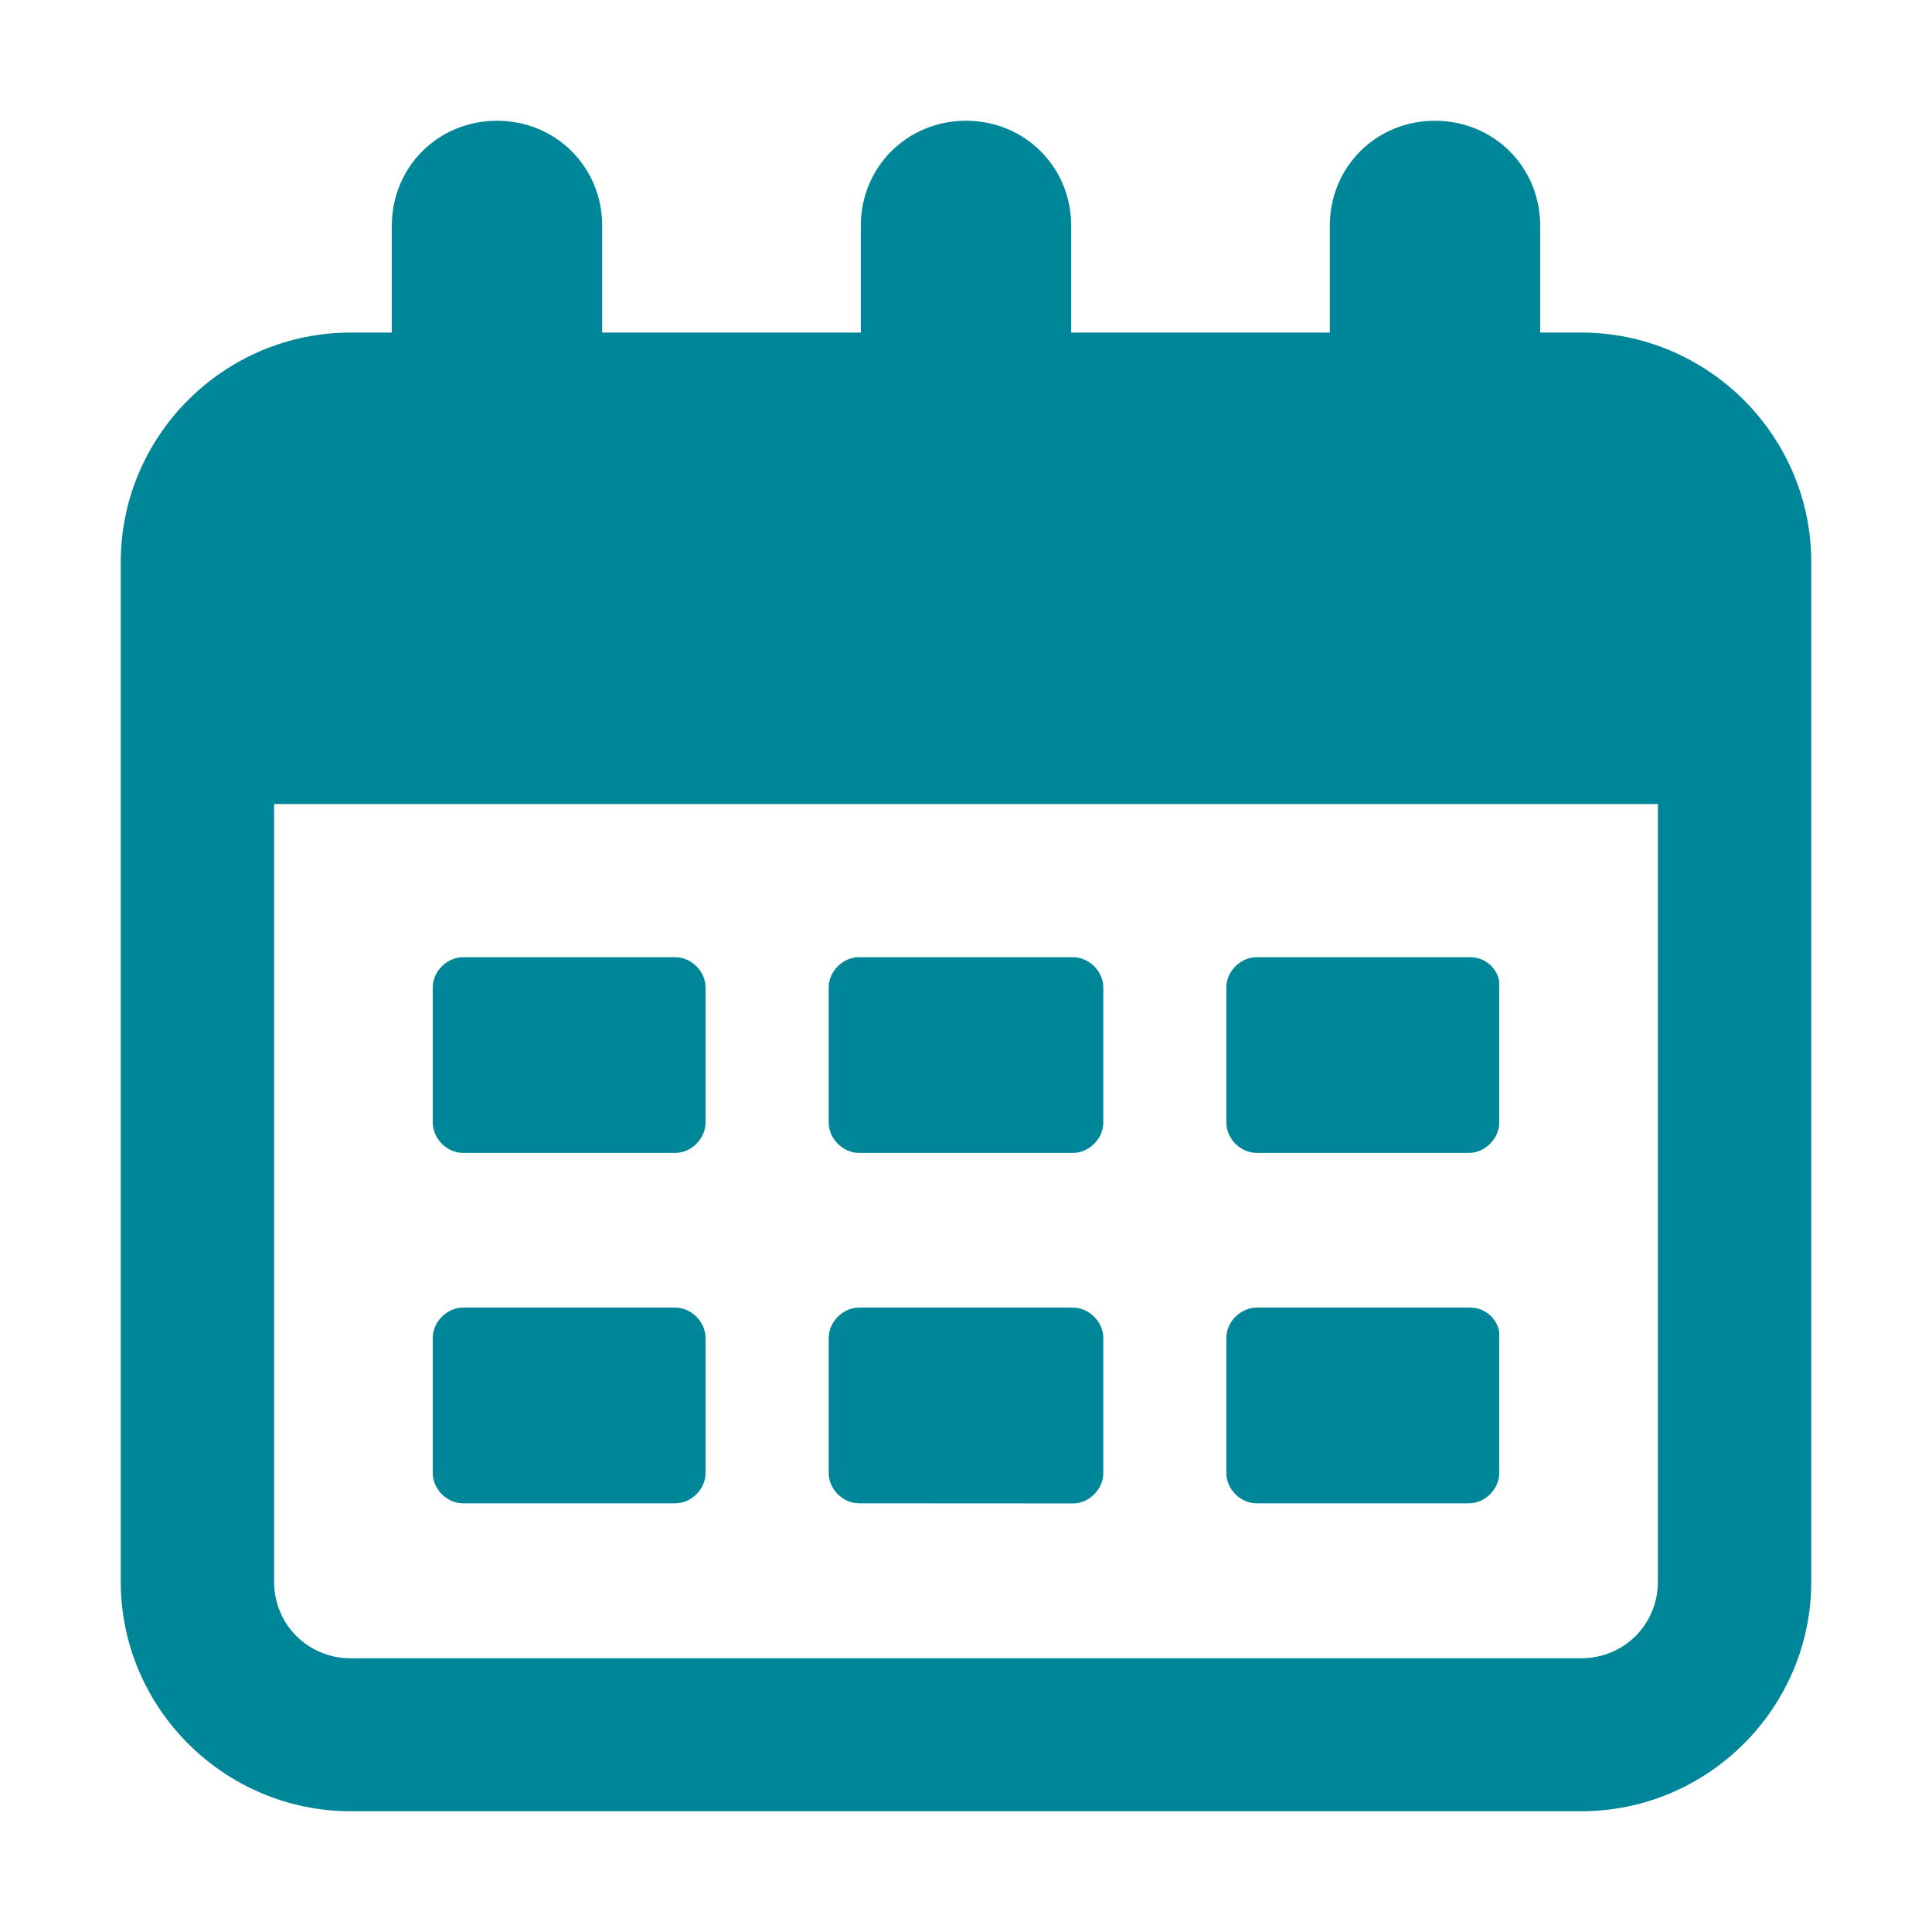
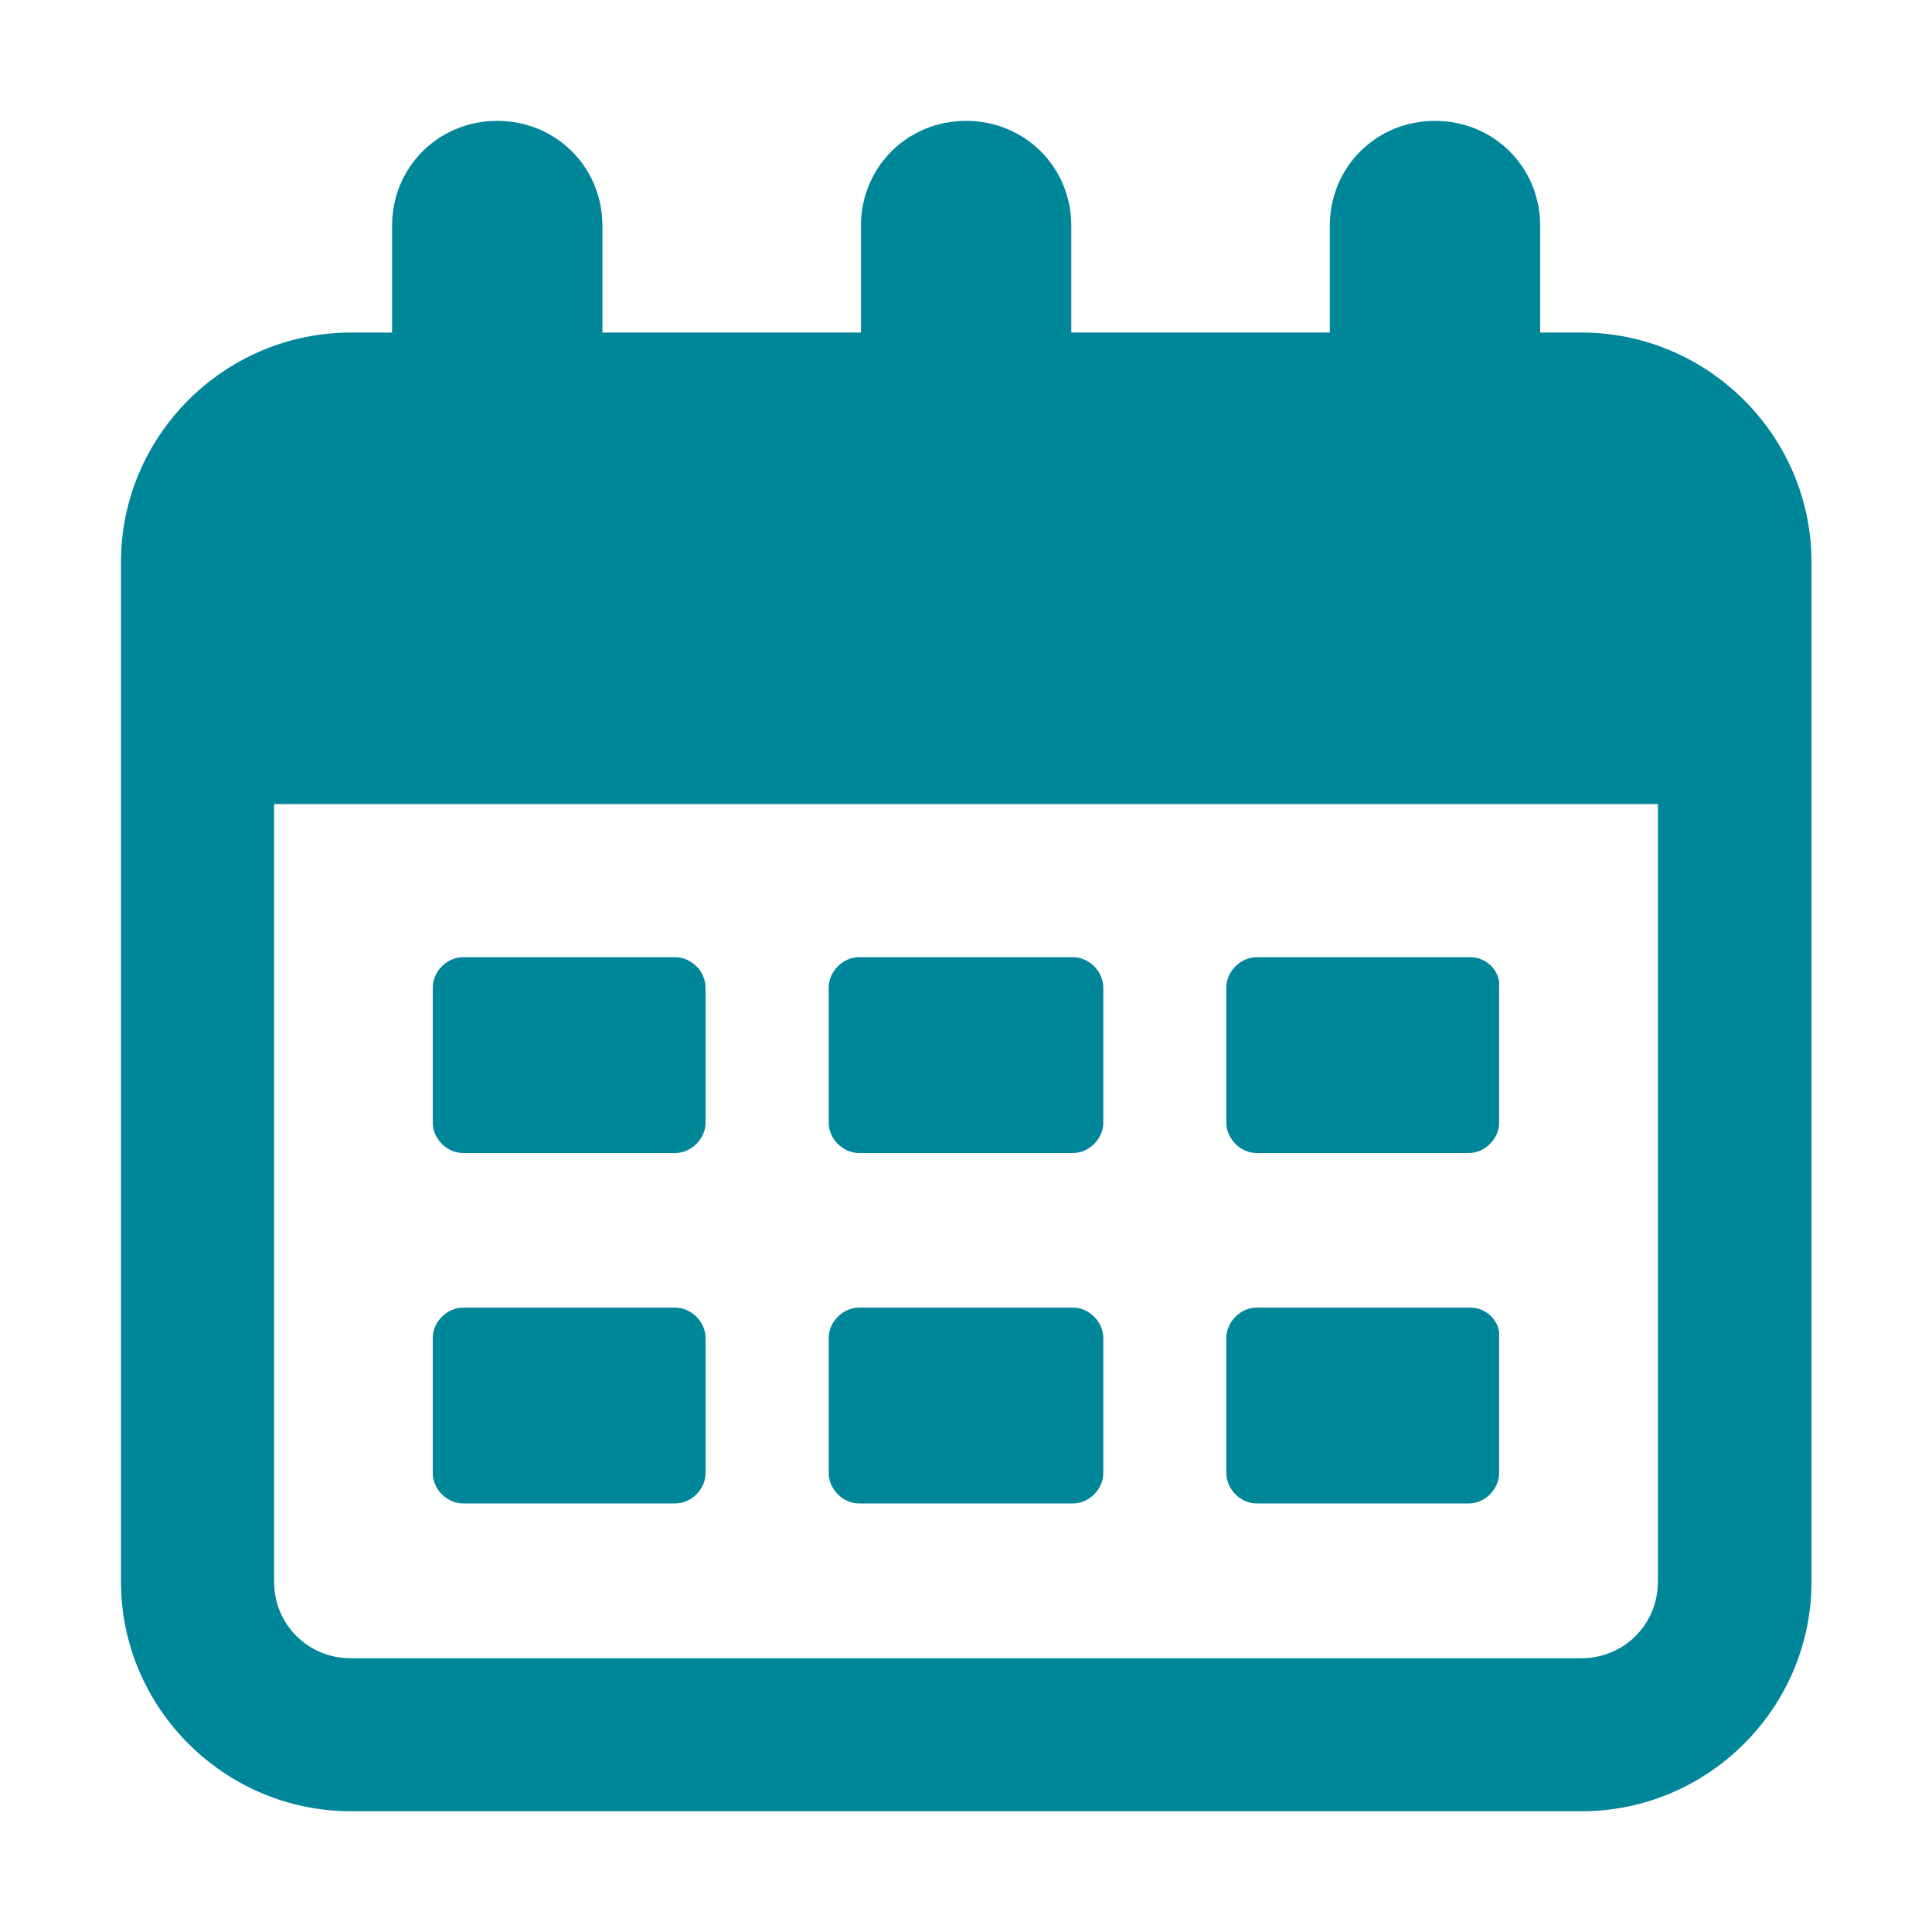
- <svg xmlns="http://www.w3.org/2000/svg" width="16" height="16" viewBox="0 0 16 16" fill="none">
-   <path d="M13.095 2.754H12.755V1.869C12.755 1.383 12.371 1 11.884 1C11.396 1 11.013 1.383 11.013 1.869V2.754H8.871V1.869C8.871 1.383 8.487 1 8 1C7.513 1 7.129 1.383 7.129 1.869V2.754H4.987V1.869C4.987 1.383 4.603 1 4.116 1C3.629 1 3.245 1.383 3.245 1.869V2.754H2.905C1.856 2.754 1 3.608 1 4.655V13.099C1 14.145 1.857 15 2.905 15H13.095C14.144 15 15 14.145 15 13.099V4.655C15 3.608 14.143 2.754 13.095 2.754ZM13.095 13.733H2.905C2.55 13.733 2.27 13.453 2.27 13.099L2.27 6.659H13.73V13.099C13.73 13.453 13.449 13.733 13.095 13.733Z" fill="#008699" />
-   <path d="M5.592 7.927H3.835C3.702 7.927 3.584 8.044 3.584 8.177V9.297C3.584 9.43 3.702 9.548 3.835 9.548H5.592C5.725 9.548 5.843 9.43 5.843 9.297V8.177C5.843 8.044 5.725 7.927 5.592 7.927Z" fill="#008699" />
-   <path d="M8.886 7.927H7.114C6.981 7.927 6.863 8.044 6.863 8.177V9.297C6.863 9.43 6.981 9.548 7.114 9.548L8.886 9.548C9.019 9.548 9.137 9.43 9.137 9.297V8.177C9.137 8.044 9.019 7.927 8.886 7.927Z" fill="#008699" />
-   <path d="M12.179 7.927H10.407C10.274 7.927 10.156 8.044 10.156 8.177V9.297C10.156 9.43 10.274 9.548 10.407 9.548H12.165C12.297 9.548 12.416 9.43 12.416 9.297V8.177C12.43 8.044 12.312 7.927 12.179 7.927Z" fill="#008699" />
-   <path d="M5.592 10.829H3.835C3.702 10.829 3.584 10.947 3.584 11.08V12.2C3.584 12.333 3.702 12.45 3.835 12.45H5.592C5.725 12.45 5.843 12.333 5.843 12.2V11.08C5.843 10.947 5.725 10.829 5.592 10.829Z" fill="#008699" />
-   <path d="M8.886 10.829H7.114C6.981 10.829 6.863 10.947 6.863 11.08V12.2C6.863 12.333 6.981 12.45 7.114 12.45L8.886 12.451C9.019 12.451 9.137 12.333 9.137 12.2V11.08C9.137 10.947 9.019 10.829 8.886 10.829Z" fill="#008699" />
-   <path d="M12.179 10.829H10.407C10.274 10.829 10.156 10.947 10.156 11.08V12.2C10.156 12.333 10.274 12.45 10.407 12.45H12.165C12.297 12.45 12.416 12.333 12.416 12.2V11.08C12.43 10.947 12.312 10.829 12.179 10.829Z" fill="#008699" />
+ <svg xmlns="http://www.w3.org/2000/svg" fill="none" height="16" viewBox="0 0 16 16" width="16">
+   <g fill="#008699">
+     <path d="m13.095 2.754h-.34v-.884c0-.486-.384-.869-.871-.869-.487 0-.871.383-.871.869v.884h-2.141v-.884c0-.486-.384-.869-.871-.869-.487 0-.871.383-.871.869v.884h-2.141v-.884c0-.486-.384-.869-.871-.869-.487 0-.871.383-.871.869v.884h-.34c-1.049 0-1.905.855-1.905 1.901v8.444c0 1.046.857 1.901 1.905 1.901h10.19c1.049 0 1.905-.855 1.905-1.901v-8.444c0-1.046-.857-1.901-1.905-1.901zm0 10.979h-10.19c-.354 0-.635-.28-.635-.634l-0-6.44h11.46v6.44c0.0.354-.281.634-.635.634z" />
+     <path d="m5.592 7.927h-1.757c-.133 0-.251.118-.251.251v1.12c0 .133.118.251.251.251h1.757c.133 0 .251-.118.251-.251v-1.12c0-.133-.118-.251-.251-.251z" />
+     <path d="m8.886 7.927h-1.772c-.133 0-.251.118-.251.251v1.12c0 .133.118.251.251.251l1.772 0c.133 0 .251-.118.251-.251v-1.12c0-.133-.118-.251-.251-.251z" />
+     <path d="m12.179 7.927h-1.772c-.133 0-.251.118-.251.251v1.12c0 .133.118.251.251.251h1.757c.133 0 .251-.118.251-.251v-1.12c.015-.133-.103-.251-.236-.251z" />
+     <path d="m5.592 10.829h-1.757c-.133 0-.251.118-.251.251v1.12c0 .133.118.251.251.251h1.757c.133 0 .251-.118.251-.251v-1.12c0-.133-.118-.251-.251-.251z" />
+     <path d="m8.886 10.829h-1.772c-.133 0-.251.118-.251.251v1.12c0 .133.118.251.251.251l1.772 0c.133 0 .251-.118.251-.251v-1.12c0-.133-.118-.251-.251-.251z" />
+     <path d="m12.179 10.829h-1.772c-.133 0-.251.118-.251.251v1.12c0 .133.118.251.251.251h1.757c.133 0 .251-.118.251-.251v-1.12c.015-.133-.103-.251-.236-.251z" />
+   </g>
</svg>
